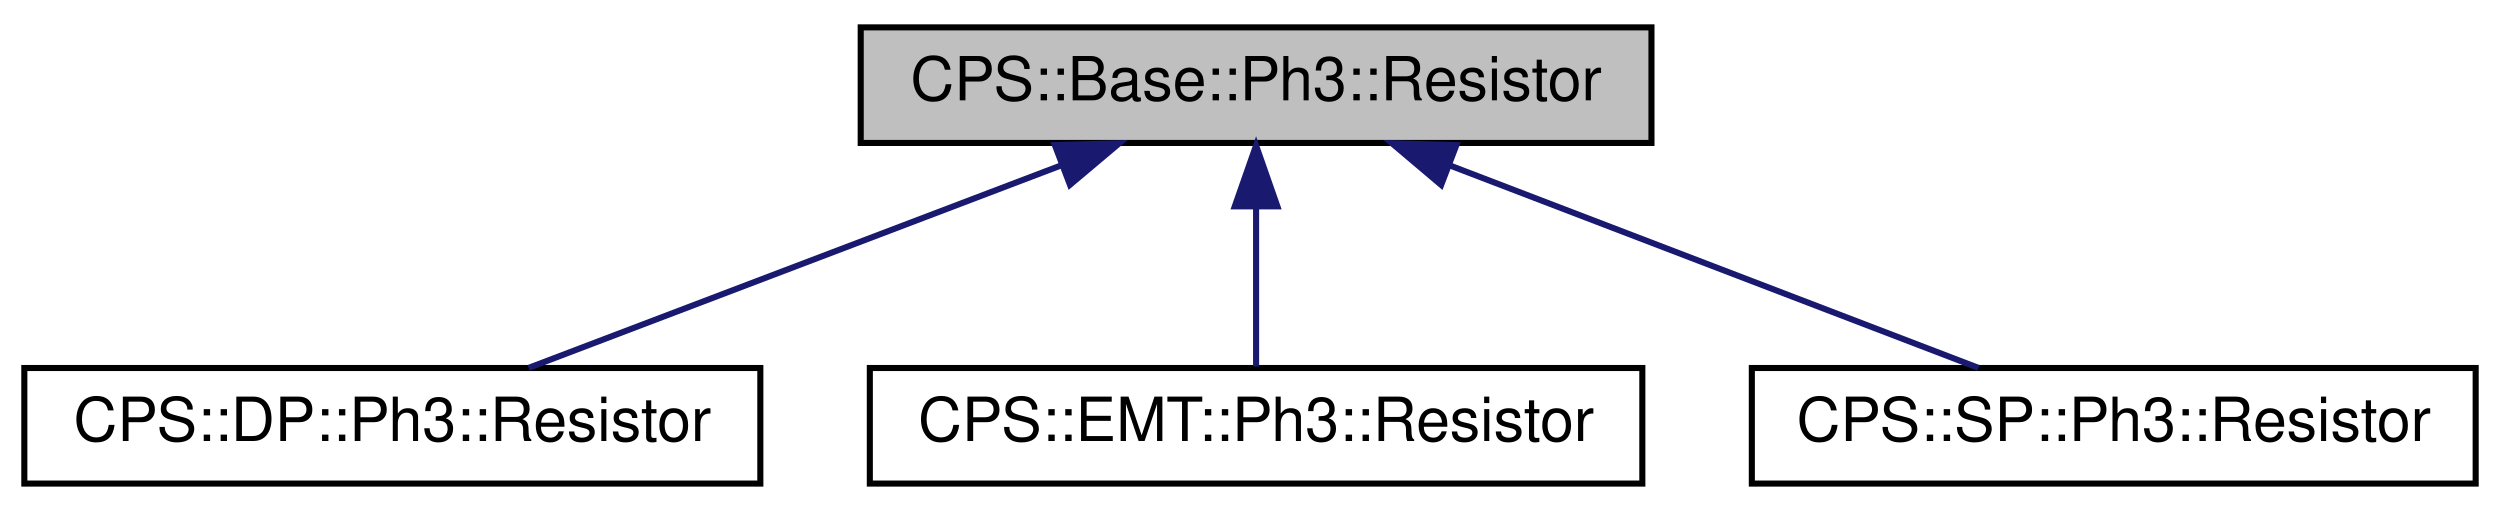
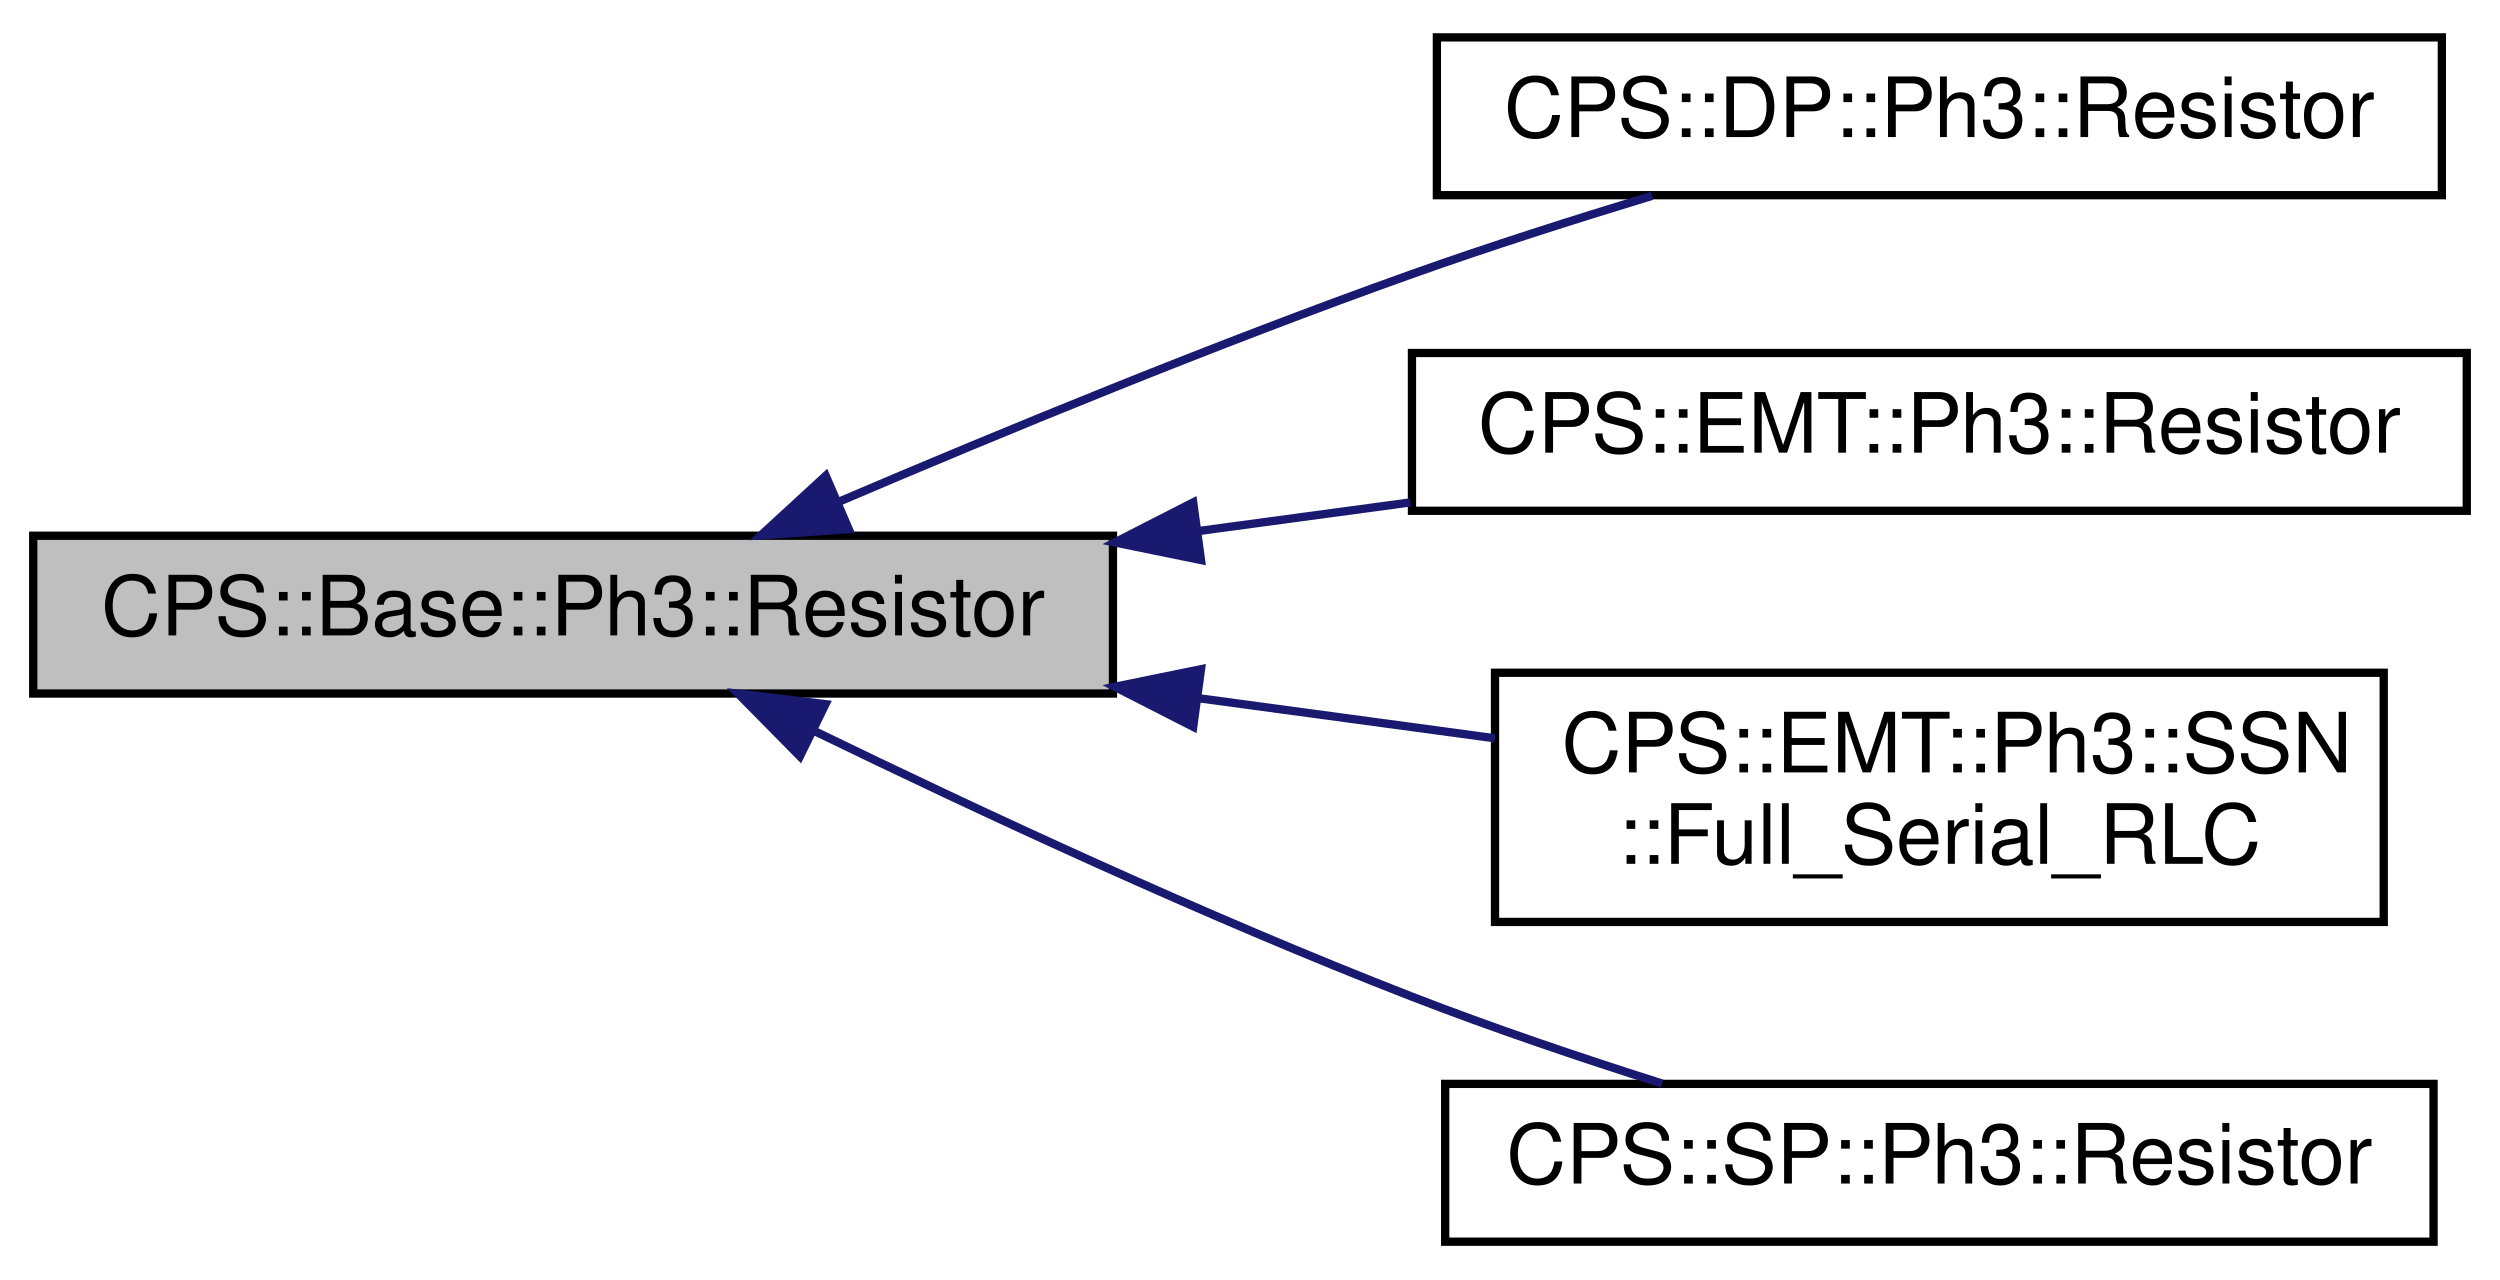
- <svg xmlns="http://www.w3.org/2000/svg" xmlns:xlink="http://www.w3.org/1999/xlink" width="411pt" height="84pt" viewBox="0.00 0.00 411.00 84.00">
-   <g id="graph0" class="graph" transform="scale(1 1) rotate(0) translate(4 80)">
+ <svg xmlns="http://www.w3.org/2000/svg" xmlns:xlink="http://www.w3.org/1999/xlink" width="301pt" height="154pt" viewBox="0.00 0.00 301.00 154.00">
+   <g id="graph0" class="graph" transform="scale(1 1) rotate(0) translate(4 150)">
    <g id="node1" class="node">
      <g id="a_node1">
        <a xlink:title=" ">
-           <polygon fill="#bfbfbf" stroke="black" points="137.5,-56.5 137.5,-75.5 267.5,-75.5 267.5,-56.5 137.5,-56.5" />
-           <text text-anchor="middle" x="202.5" y="-63.5" font-family="Helvetica,sans-Serif" font-size="10.00">CPS::Base::Ph3::Resistor</text>
+           <polygon fill="#bfbfbf" stroke="black" points="0,-66.5 0,-85.5 130,-85.5 130,-66.5 0,-66.5" />
+           <text text-anchor="middle" x="65" y="-73.5" font-family="Helvetica,sans-Serif" font-size="10.00">CPS::Base::Ph3::Resistor</text>
        </a>
      </g>
    </g>
    <g id="node2" class="node">
      <g id="a_node2">
        <a xlink:href="class_c_p_s_1_1_d_p_1_1_ph3_1_1_resistor.html" target="_top" xlink:title=" ">
-           <polygon fill="none" stroke="black" points="0,-0.5 0,-19.5 121,-19.5 121,-0.5 0,-0.5" />
-           <text text-anchor="middle" x="60.5" y="-7.5" font-family="Helvetica,sans-Serif" font-size="10.00">CPS::DP::Ph3::Resistor</text>
+           <polygon fill="none" stroke="black" points="169,-126.5 169,-145.5 290,-145.5 290,-126.5 169,-126.5" />
+           <text text-anchor="middle" x="229.5" y="-133.5" font-family="Helvetica,sans-Serif" font-size="10.00">CPS::DP::Ph3::Resistor</text>
        </a>
      </g>
    </g>
    <g id="edge1" class="edge">
-       <path fill="none" stroke="midnightblue" d="M170.34,-52.77C143.67,-42.63 106.43,-28.47 82.9,-19.52" />
-       <polygon fill="midnightblue" stroke="midnightblue" points="169.41,-56.16 180,-56.44 171.9,-49.62 169.41,-56.16" />
+       <path fill="none" stroke="midnightblue" d="M96.97,-89.58C116.58,-97.95 142.56,-108.65 166,-117 175.29,-120.31 185.49,-123.56 194.9,-126.42" />
+       <polygon fill="midnightblue" stroke="midnightblue" points="98.19,-86.29 87.62,-85.55 95.42,-92.72 98.19,-86.29" />
    </g>
    <g id="node3" class="node">
      <g id="a_node3">
        <a xlink:href="class_c_p_s_1_1_e_m_t_1_1_ph3_1_1_resistor.html" target="_top" xlink:title="EMT Resistor.">
-           <polygon fill="none" stroke="black" points="139,-0.5 139,-19.5 266,-19.5 266,-0.5 139,-0.5" />
-           <text text-anchor="middle" x="202.5" y="-7.5" font-family="Helvetica,sans-Serif" font-size="10.00">CPS::EMT::Ph3::Resistor</text>
+           <polygon fill="none" stroke="black" points="166,-88.5 166,-107.5 293,-107.5 293,-88.5 166,-88.5" />
+           <text text-anchor="middle" x="229.5" y="-95.5" font-family="Helvetica,sans-Serif" font-size="10.00">CPS::EMT::Ph3::Resistor</text>
        </a>
      </g>
    </g>
    <g id="edge2" class="edge">
-       <path fill="none" stroke="midnightblue" d="M202.5,-45.8C202.5,-36.91 202.5,-26.78 202.5,-19.75" />
-       <polygon fill="midnightblue" stroke="midnightblue" points="199,-46.08 202.5,-56.08 206,-46.08 199,-46.08" />
+       <path fill="none" stroke="midnightblue" d="M140.2,-86.05C148.76,-87.2 157.42,-88.38 165.8,-89.51" />
+       <polygon fill="midnightblue" stroke="midnightblue" points="140.6,-82.57 130.22,-84.69 139.66,-89.51 140.6,-82.57" />
    </g>
    <g id="node4" class="node">
      <g id="a_node4">
-         <a xlink:href="class_c_p_s_1_1_s_p_1_1_ph3_1_1_resistor.html" target="_top" xlink:title=" ">
-           <polygon fill="none" stroke="black" points="284,-0.5 284,-19.5 403,-19.5 403,-0.5 284,-0.5" />
-           <text text-anchor="middle" x="343.5" y="-7.5" font-family="Helvetica,sans-Serif" font-size="10.00">CPS::SP::Ph3::Resistor</text>
+         <a xlink:href="class_c_p_s_1_1_e_m_t_1_1_ph3_1_1_s_s_n_1_1_full___serial___r_l_c.html" target="_top" xlink:title="Full_Serial_RLC.">
+           <polygon fill="none" stroke="black" points="176,-39 176,-69 283,-69 283,-39 176,-39" />
+           <text text-anchor="start" x="184" y="-57" font-family="Helvetica,sans-Serif" font-size="10.00">CPS::EMT::Ph3::SSN</text>
+           <text text-anchor="middle" x="229.5" y="-46" font-family="Helvetica,sans-Serif" font-size="10.00">::Full_Serial_RLC</text>
        </a>
      </g>
    </g>
    <g id="edge3" class="edge">
-       <path fill="none" stroke="midnightblue" d="M234.43,-52.77C260.91,-42.63 297.89,-28.47 321.26,-19.52" />
-       <polygon fill="midnightblue" stroke="midnightblue" points="232.93,-49.6 224.84,-56.44 235.43,-56.14 232.93,-49.6" />
+       <path fill="none" stroke="midnightblue" d="M140.28,-65.94C152.33,-64.31 164.58,-62.65 175.98,-61.11" />
+       <polygon fill="midnightblue" stroke="midnightblue" points="139.66,-62.49 130.22,-67.31 140.6,-69.43 139.66,-62.49" />
+     </g>
+     <g id="node5" class="node">
+       <g id="a_node5">
+         <a xlink:href="class_c_p_s_1_1_s_p_1_1_ph3_1_1_resistor.html" target="_top" xlink:title=" ">
+           <polygon fill="none" stroke="black" points="170,-0.5 170,-19.5 289,-19.5 289,-0.5 170,-0.5" />
+           <text text-anchor="middle" x="229.5" y="-7.5" font-family="Helvetica,sans-Serif" font-size="10.00">CPS::SP::Ph3::Resistor</text>
+         </a>
+       </g>
+     </g>
+     <g id="edge4" class="edge">
+       <path fill="none" stroke="midnightblue" d="M93.96,-62.03C113.8,-52.39 141.2,-39.63 166,-30 175.66,-26.25 186.36,-22.63 196.12,-19.54" />
+       <polygon fill="midnightblue" stroke="midnightblue" points="92.31,-58.94 84.87,-66.48 95.39,-65.22 92.31,-58.94" />
    </g>
  </g>
</svg>
